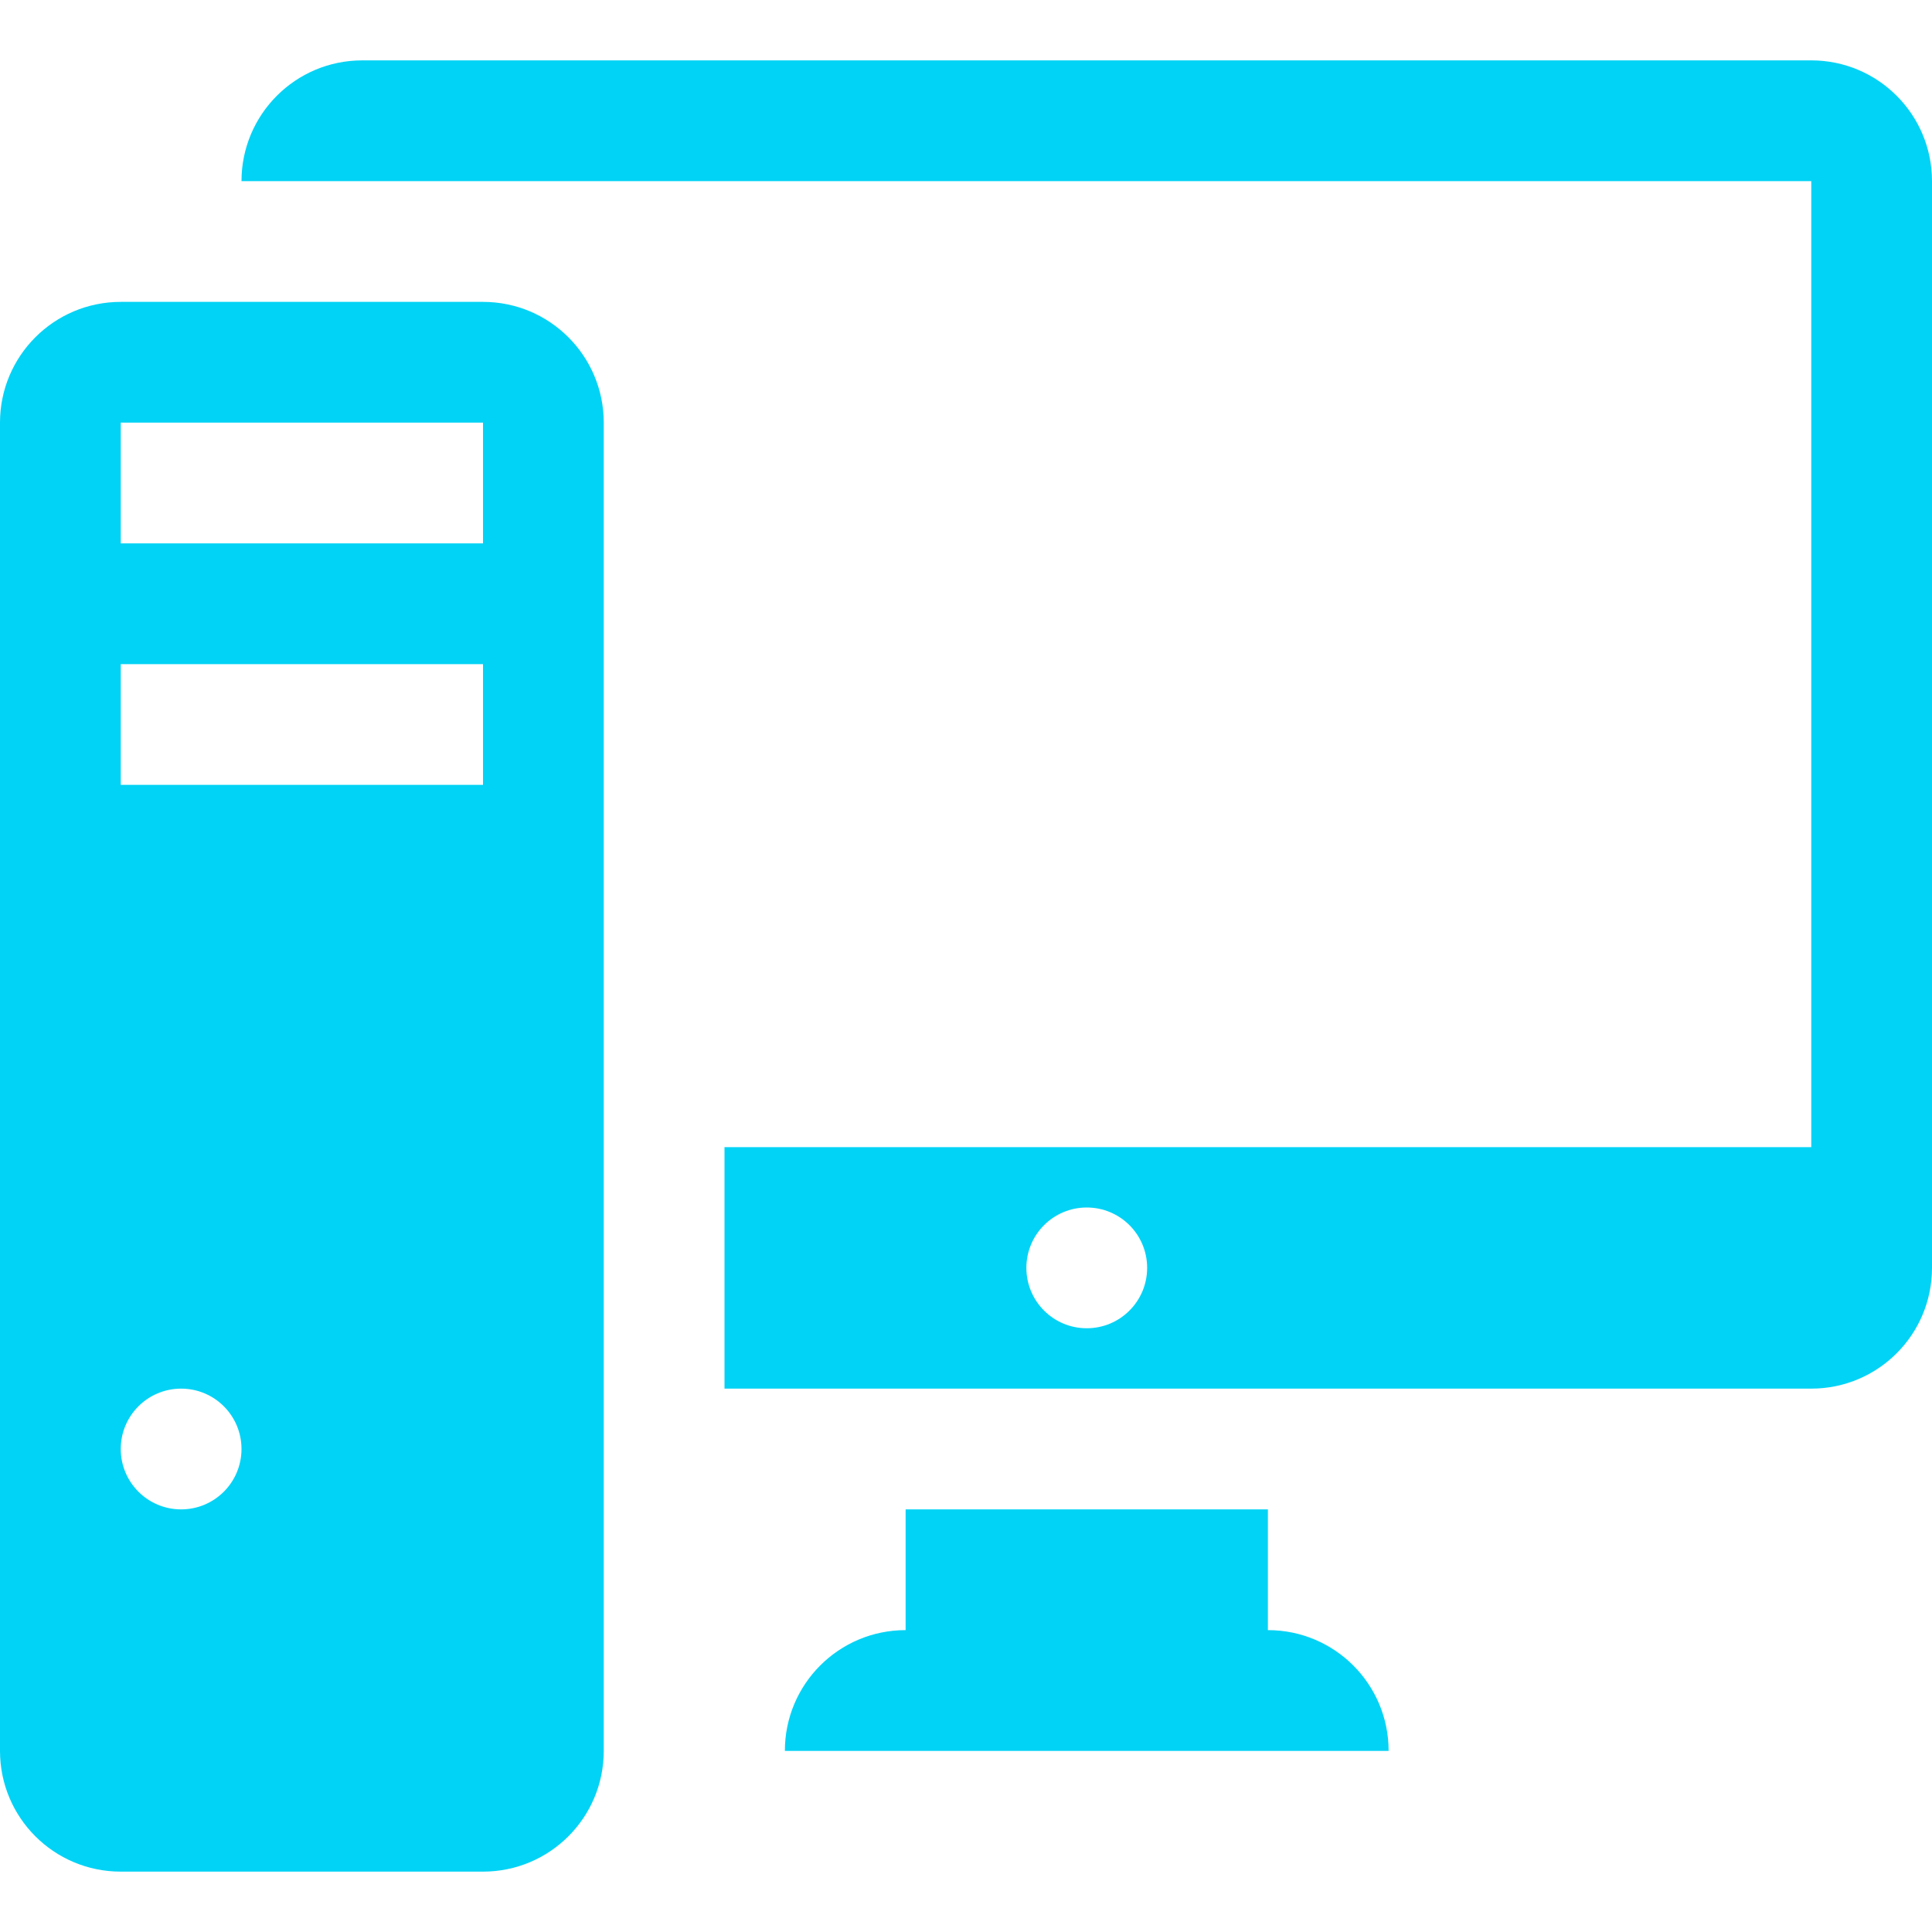
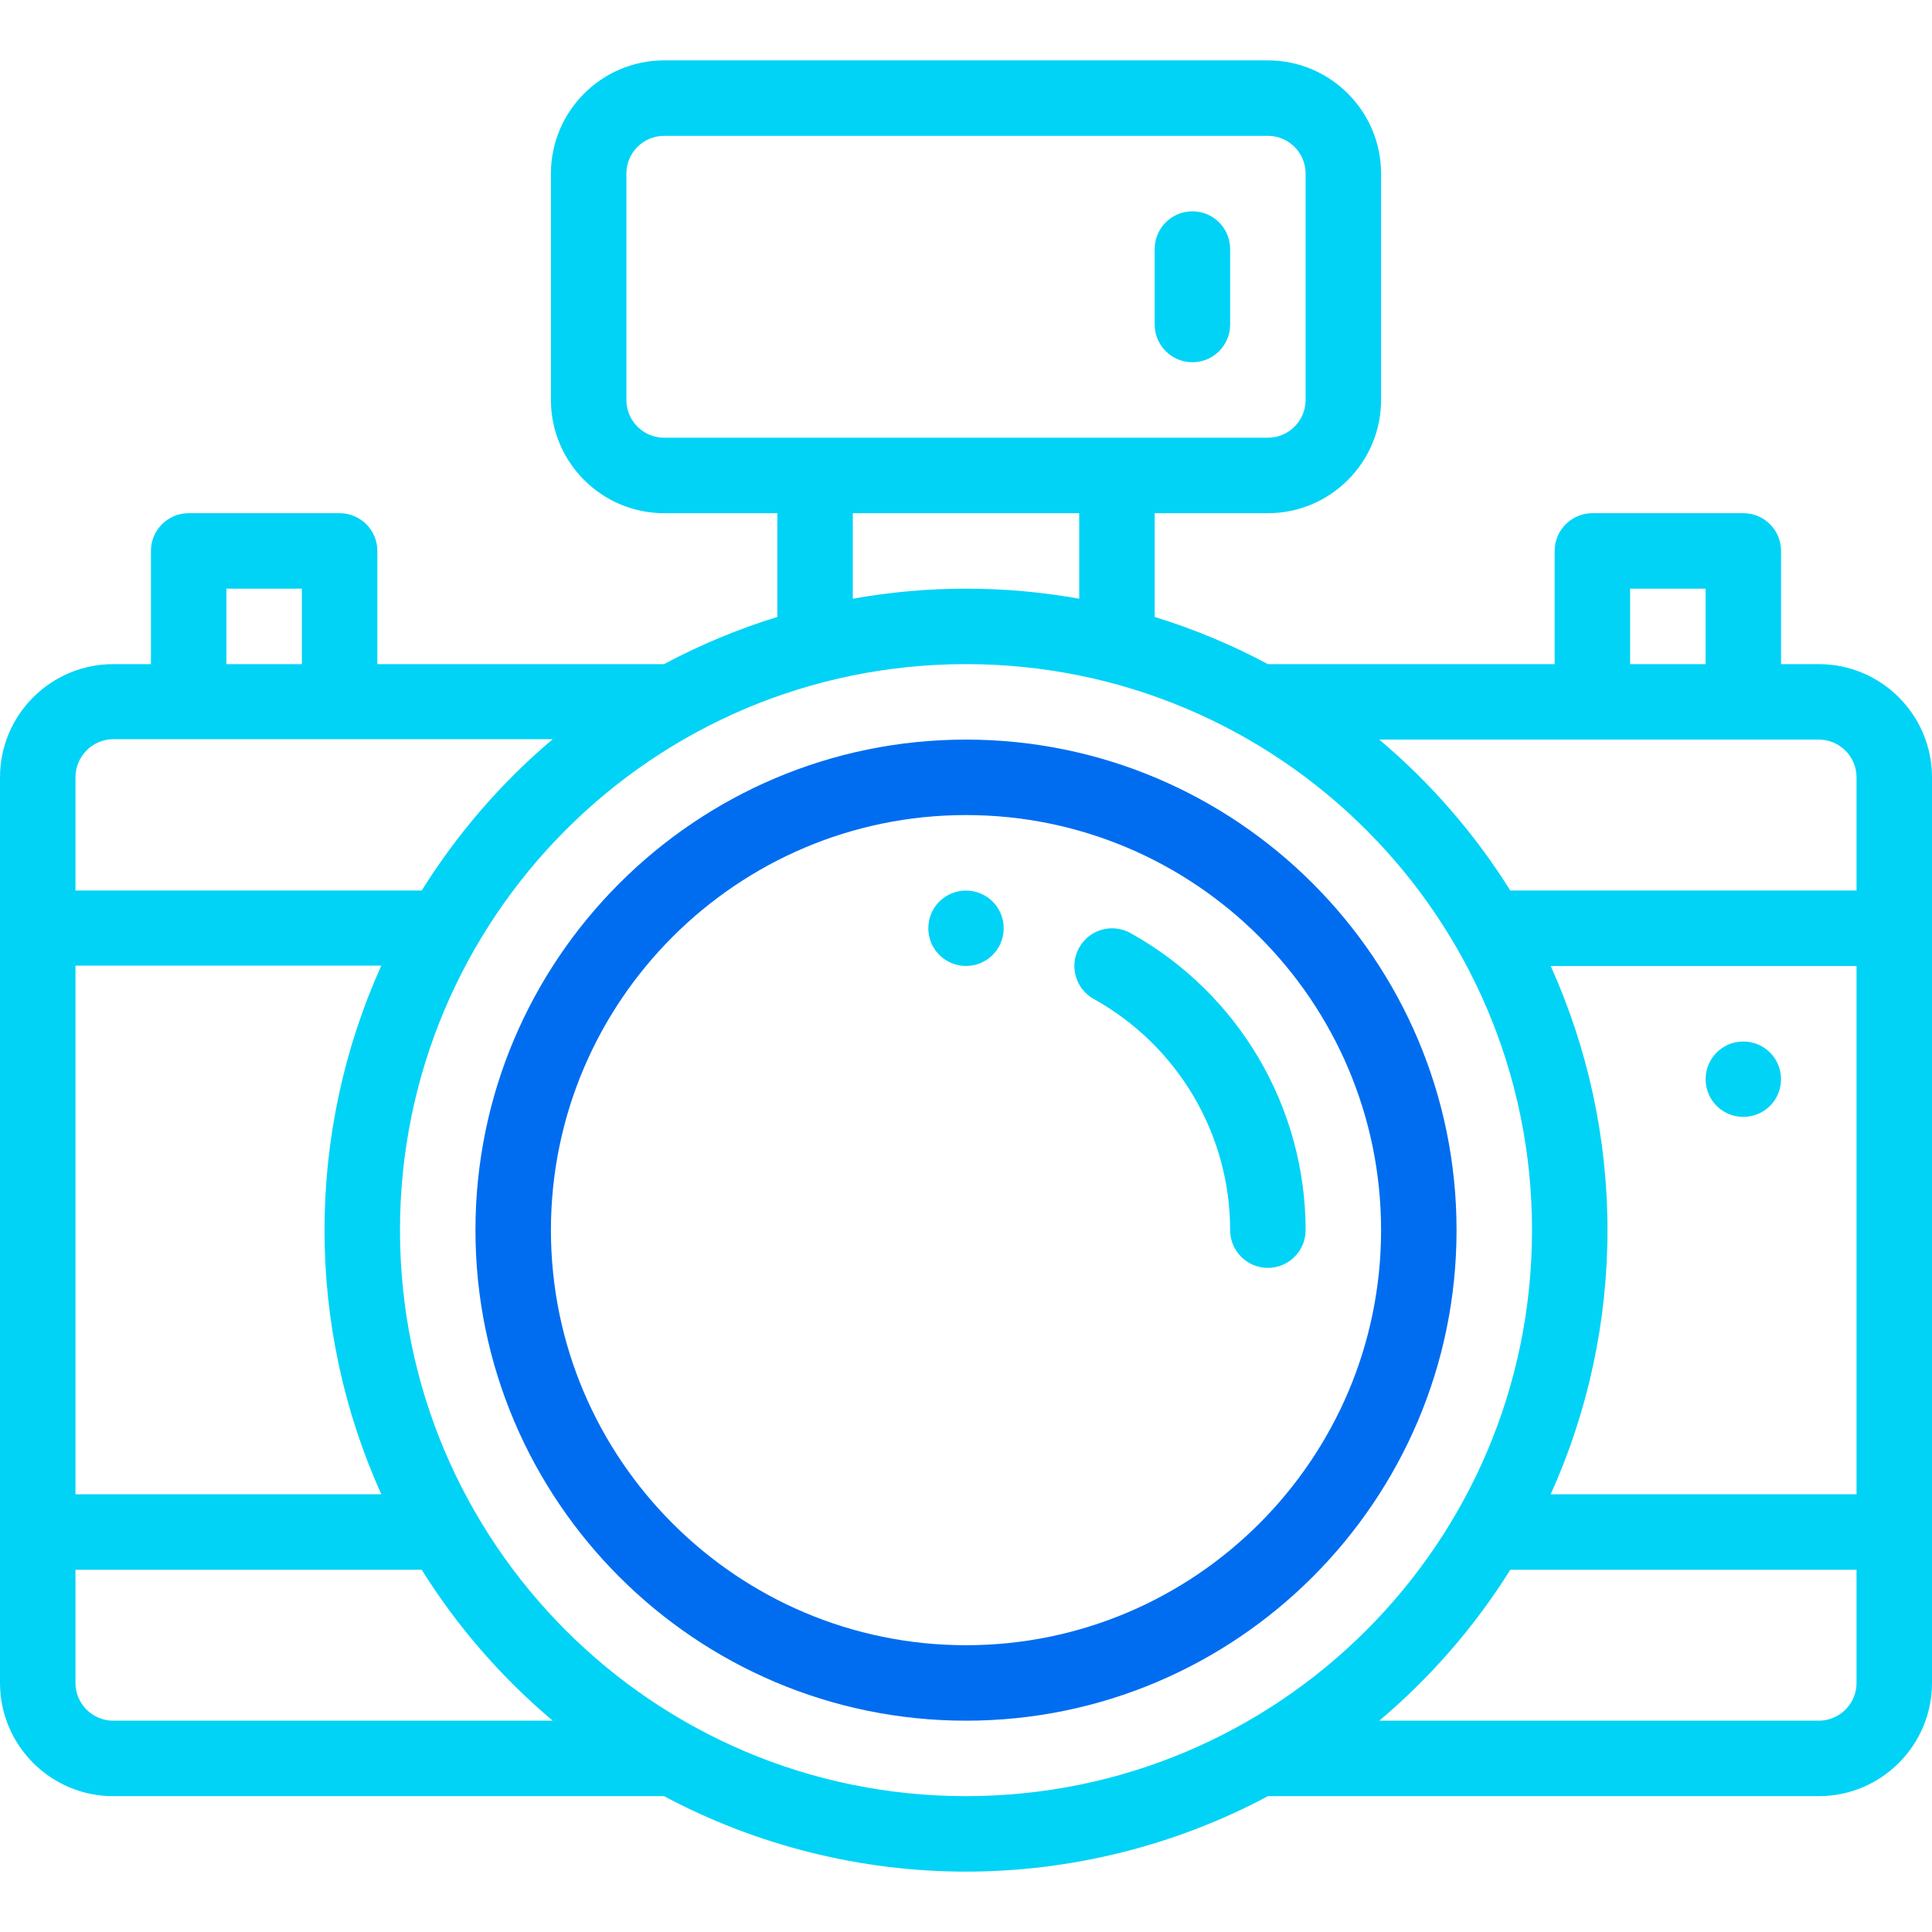
- <svg xmlns="http://www.w3.org/2000/svg" version="1.1" id="Capa_1" x="0px" y="0px" width="256px" height="256px" viewBox="0 0 485.211 485.211" style="enable-background:new 0 0 485.211 485.211;" xml:space="preserve">
+ <svg xmlns="http://www.w3.org/2000/svg" version="1.1" id="Capa_1" x="0px" y="0px" viewBox="0 0 512 512" style="enable-background:new 0 0 512 512;" xml:space="preserve" width="256px" height="256px">
  <g>
    <g>
-       <path d="M121.304,75.816H30.327C13.564,75.816,0,89.409,0,106.141v333.586c0,16.76,13.564,30.322,30.327,30.322h90.978    c16.762,0,30.324-13.562,30.324-30.322V106.141C151.628,89.409,138.066,75.816,121.304,75.816z M45.49,379.073    c-8.382,0-15.163-6.781-15.163-15.168c0-8.377,6.781-15.158,15.163-15.158c8.38,0,15.161,6.781,15.161,15.158    C60.651,372.292,53.87,379.073,45.49,379.073z M121.304,197.118H30.327v-30.324h90.978V197.118z M121.304,136.467H30.327v-30.326    h90.978V136.467z" fill="#01D3F6" />
-       <path d="M318.423,409.396v-30.322h-90.98v30.322c-16.759,0-30.327,13.567-30.327,30.331h151.629    C348.745,422.963,335.183,409.396,318.423,409.396z" fill="#01D3F6" />
-       <path d="M454.889,15.163H90.978c-16.762,0-30.327,13.593-30.327,30.327h30.327h90.978h272.934v242.604H181.955v60.653h272.934    c16.759,0,30.322-13.562,30.322-30.332V45.489C485.211,28.755,471.647,15.163,454.889,15.163z M272.933,333.584    c-8.382,0-15.163-6.777-15.163-15.169c0-8.377,6.781-15.158,15.163-15.158c8.383,0,15.164,6.781,15.164,15.158    C288.097,326.807,281.315,333.584,272.933,333.584z" fill="#01D3F6" />
+       <path d="M462,276.01c-5.53,0-9.99,4.452-9.99,9.99c0,5.911,5.065,10.526,10.99,9.938c5.118-0.508,8.99-4.792,8.99-9.938    C471.99,280.47,467.538,276.01,462,276.01z" fill="#01D3F6" />
+     </g>
+   </g>
+   <g>
+     <g>
+       <path d="M256,236.01c-5.53,0-9.99,4.452-9.99,9.99c0,5.143,3.869,9.43,8.99,9.938c5.929,0.589,10.99-4.031,10.99-9.938    C265.99,240.47,261.538,236.01,256,236.01z" fill="#01D3F6" />
+     </g>
+   </g>
+   <g>
+     <g>
+       <path d="M256,196c-71.683,0-130,58.318-130,130s58.317,130,130,130s130-58.318,130-130S327.683,196,256,196z M256,436    c-60.654,0-110-49.346-110-110s49.346-110,110-110s110,49.346,110,110S316.654,436,256,436z" fill="#006DF0" />
+     </g>
+   </g>
+   <g>
+     <g>
+       <path d="M299.574,247.267c-4.829-2.682-10.916-0.94-13.597,3.888c-2.682,4.828-0.94,10.916,3.888,13.597    C312.154,277.129,326,300.598,326,326c0,5.523,4.478,10,10,10c5.522,0,10-4.477,10-10    C346,293.337,328.211,263.168,299.574,247.267z" fill="#01D3F6" />
+     </g>
+   </g>
+   <g>
+     <g>
+       <path d="M482,176h-10v-30c0-5.523-4.478-10-10-10h-40c-5.522,0-10,4.477-10,10v30h-75.981    c-9.603-5.129-19.661-9.317-30.019-12.503V136h30c16.542,0,30-13.458,30-30V46c0-16.542-13.458-30-30-30H176    c-16.542,0-30,13.458-30,30v60c0,16.542,13.458,30,30,30h30v27.497c-10.358,3.186-20.415,7.374-30.02,12.503    c-23.771,0-53.56,0-75.98,0v-30c0-5.523-4.478-10-10-10H50c-5.522,0-10,4.477-10,10v30H30c-16.542,0-30,13.458-30,30    c0,9.862,0,229.357,0,240c0,16.542,13.458,30,30,30h145.981c24.495,13.079,52.096,20,80.019,20c27.923,0,55.523-6.92,80.019-20    H482c16.542,0,30-13.458,30-30c0-9.862,0-229.357,0-240C512,189.458,498.542,176,482,176z M432,156h20v20h-20V156z M176,116    c-5.514,0-10-4.486-10-10V46c0-5.514,4.486-10,10-10h160c5.514,0,10,4.486,10,10v60c0,5.514-4.486,10-10,10H176z M286,136v22.662    c-9.863-1.756-19.906-2.662-30-2.662s-20.137,0.906-30,2.661V136H286z M60,156h20v20H60V156z M20,206c0-5.514,4.486-10.1,10-10.1    h116.471c-13.54,11.416-25.275,24.994-34.714,40.1H20V206z M20,255.9h81.051C91.17,277.778,86,301.774,86,326    c0,24.227,5.17,48.123,15.051,70H20V255.9z M30,456c-5.514,0-10-4.486-10-10v-30h91.757c9.44,15.107,21.175,28.585,34.714,40H30z     M256,476c-82.904,0-150-67.223-150-150c0-82.465,66.789-150,150-150c82.847,0,150,67.172,150,150    C406,409.086,338.602,476,256,476z M492,446c0,5.514-4.486,10-10,10H365.529c13.54-11.416,25.275-24.894,34.714-40H492V446z     M492,396h-81.051C420.83,374.122,426,350.226,426,326s-5.17-48.122-15.051-70H492V396z M492,236h-91.757    c-9.439-15.107-21.174-28.585-34.714-40H482c5.514,0,10,4.486,10,10V236z" fill="#01D3F6" />
+     </g>
+   </g>
+   <g>
+     <g>
+       <path d="M316,56c-5.522,0-10,4.477-10,10v20c0,5.523,4.478,10,10,10c5.522,0,10-4.477,10-10V66C326,60.477,321.522,56,316,56z" fill="#01D3F6" />
    </g>
  </g>
  <g>
</g>
  <g>
</g>
  <g>
</g>
  <g>
</g>
  <g>
</g>
  <g>
</g>
  <g>
</g>
  <g>
</g>
  <g>
</g>
  <g>
</g>
  <g>
</g>
  <g>
</g>
  <g>
</g>
  <g>
</g>
  <g>
</g>
</svg>
